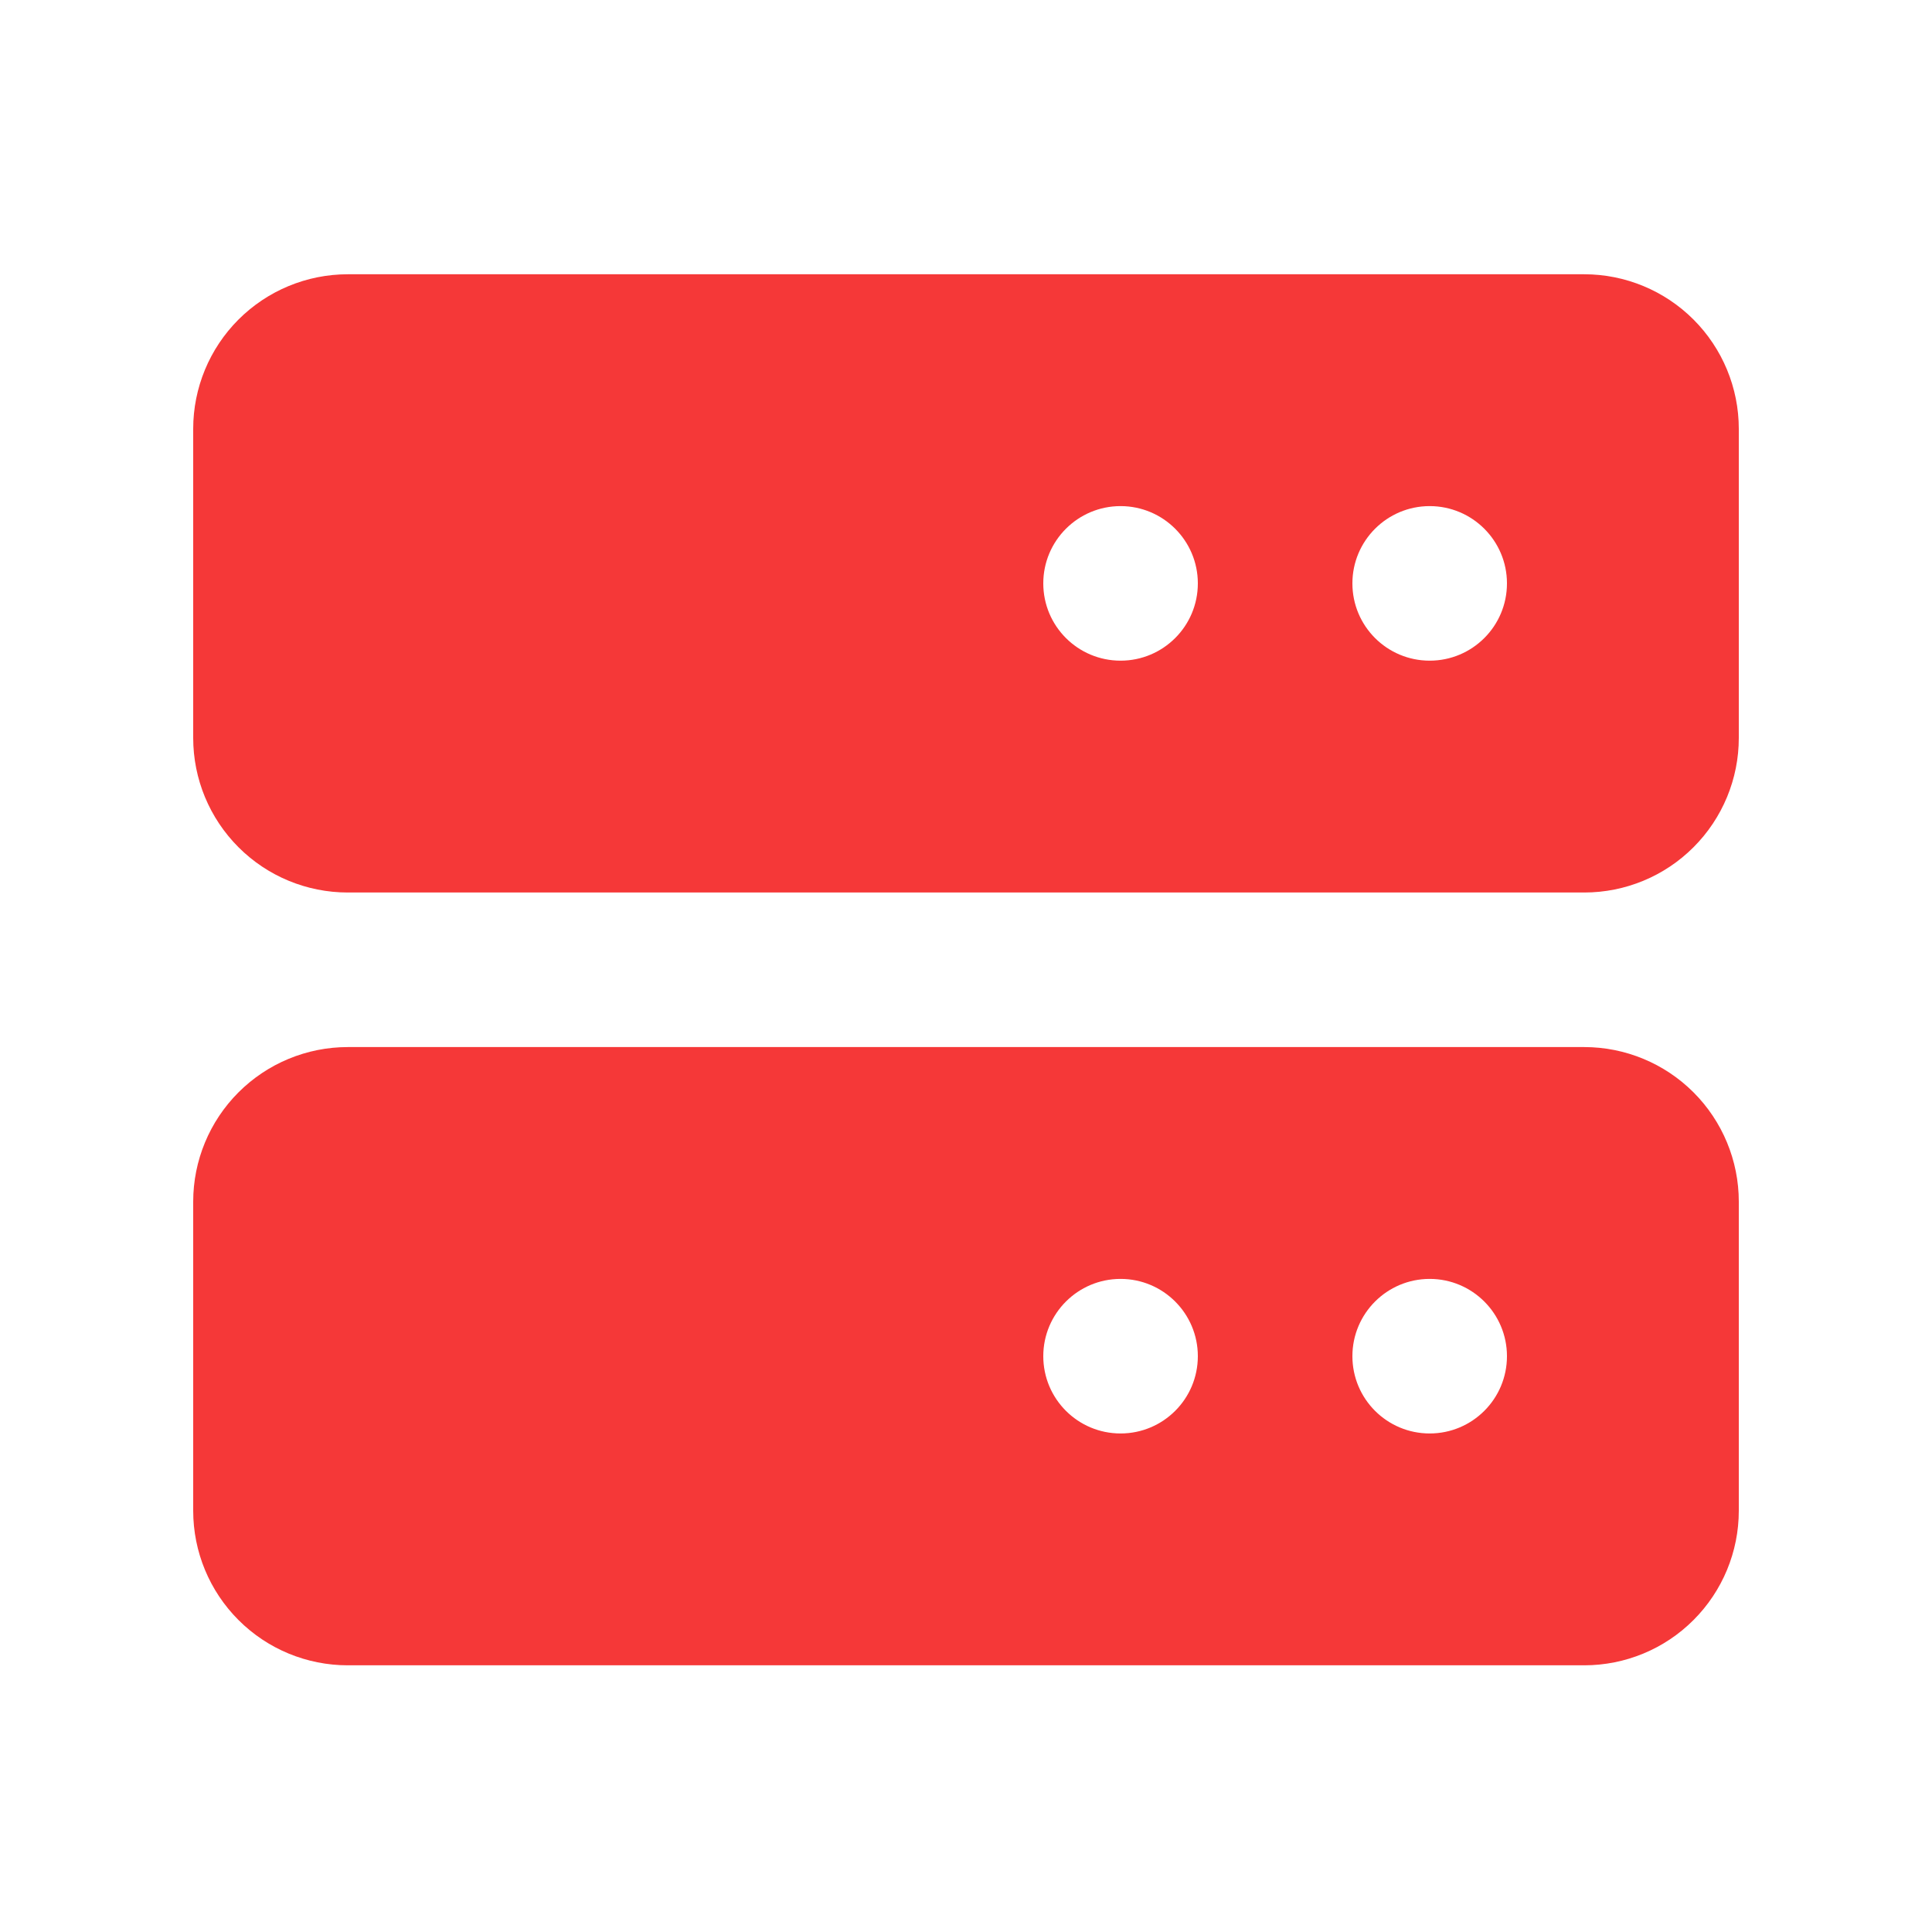
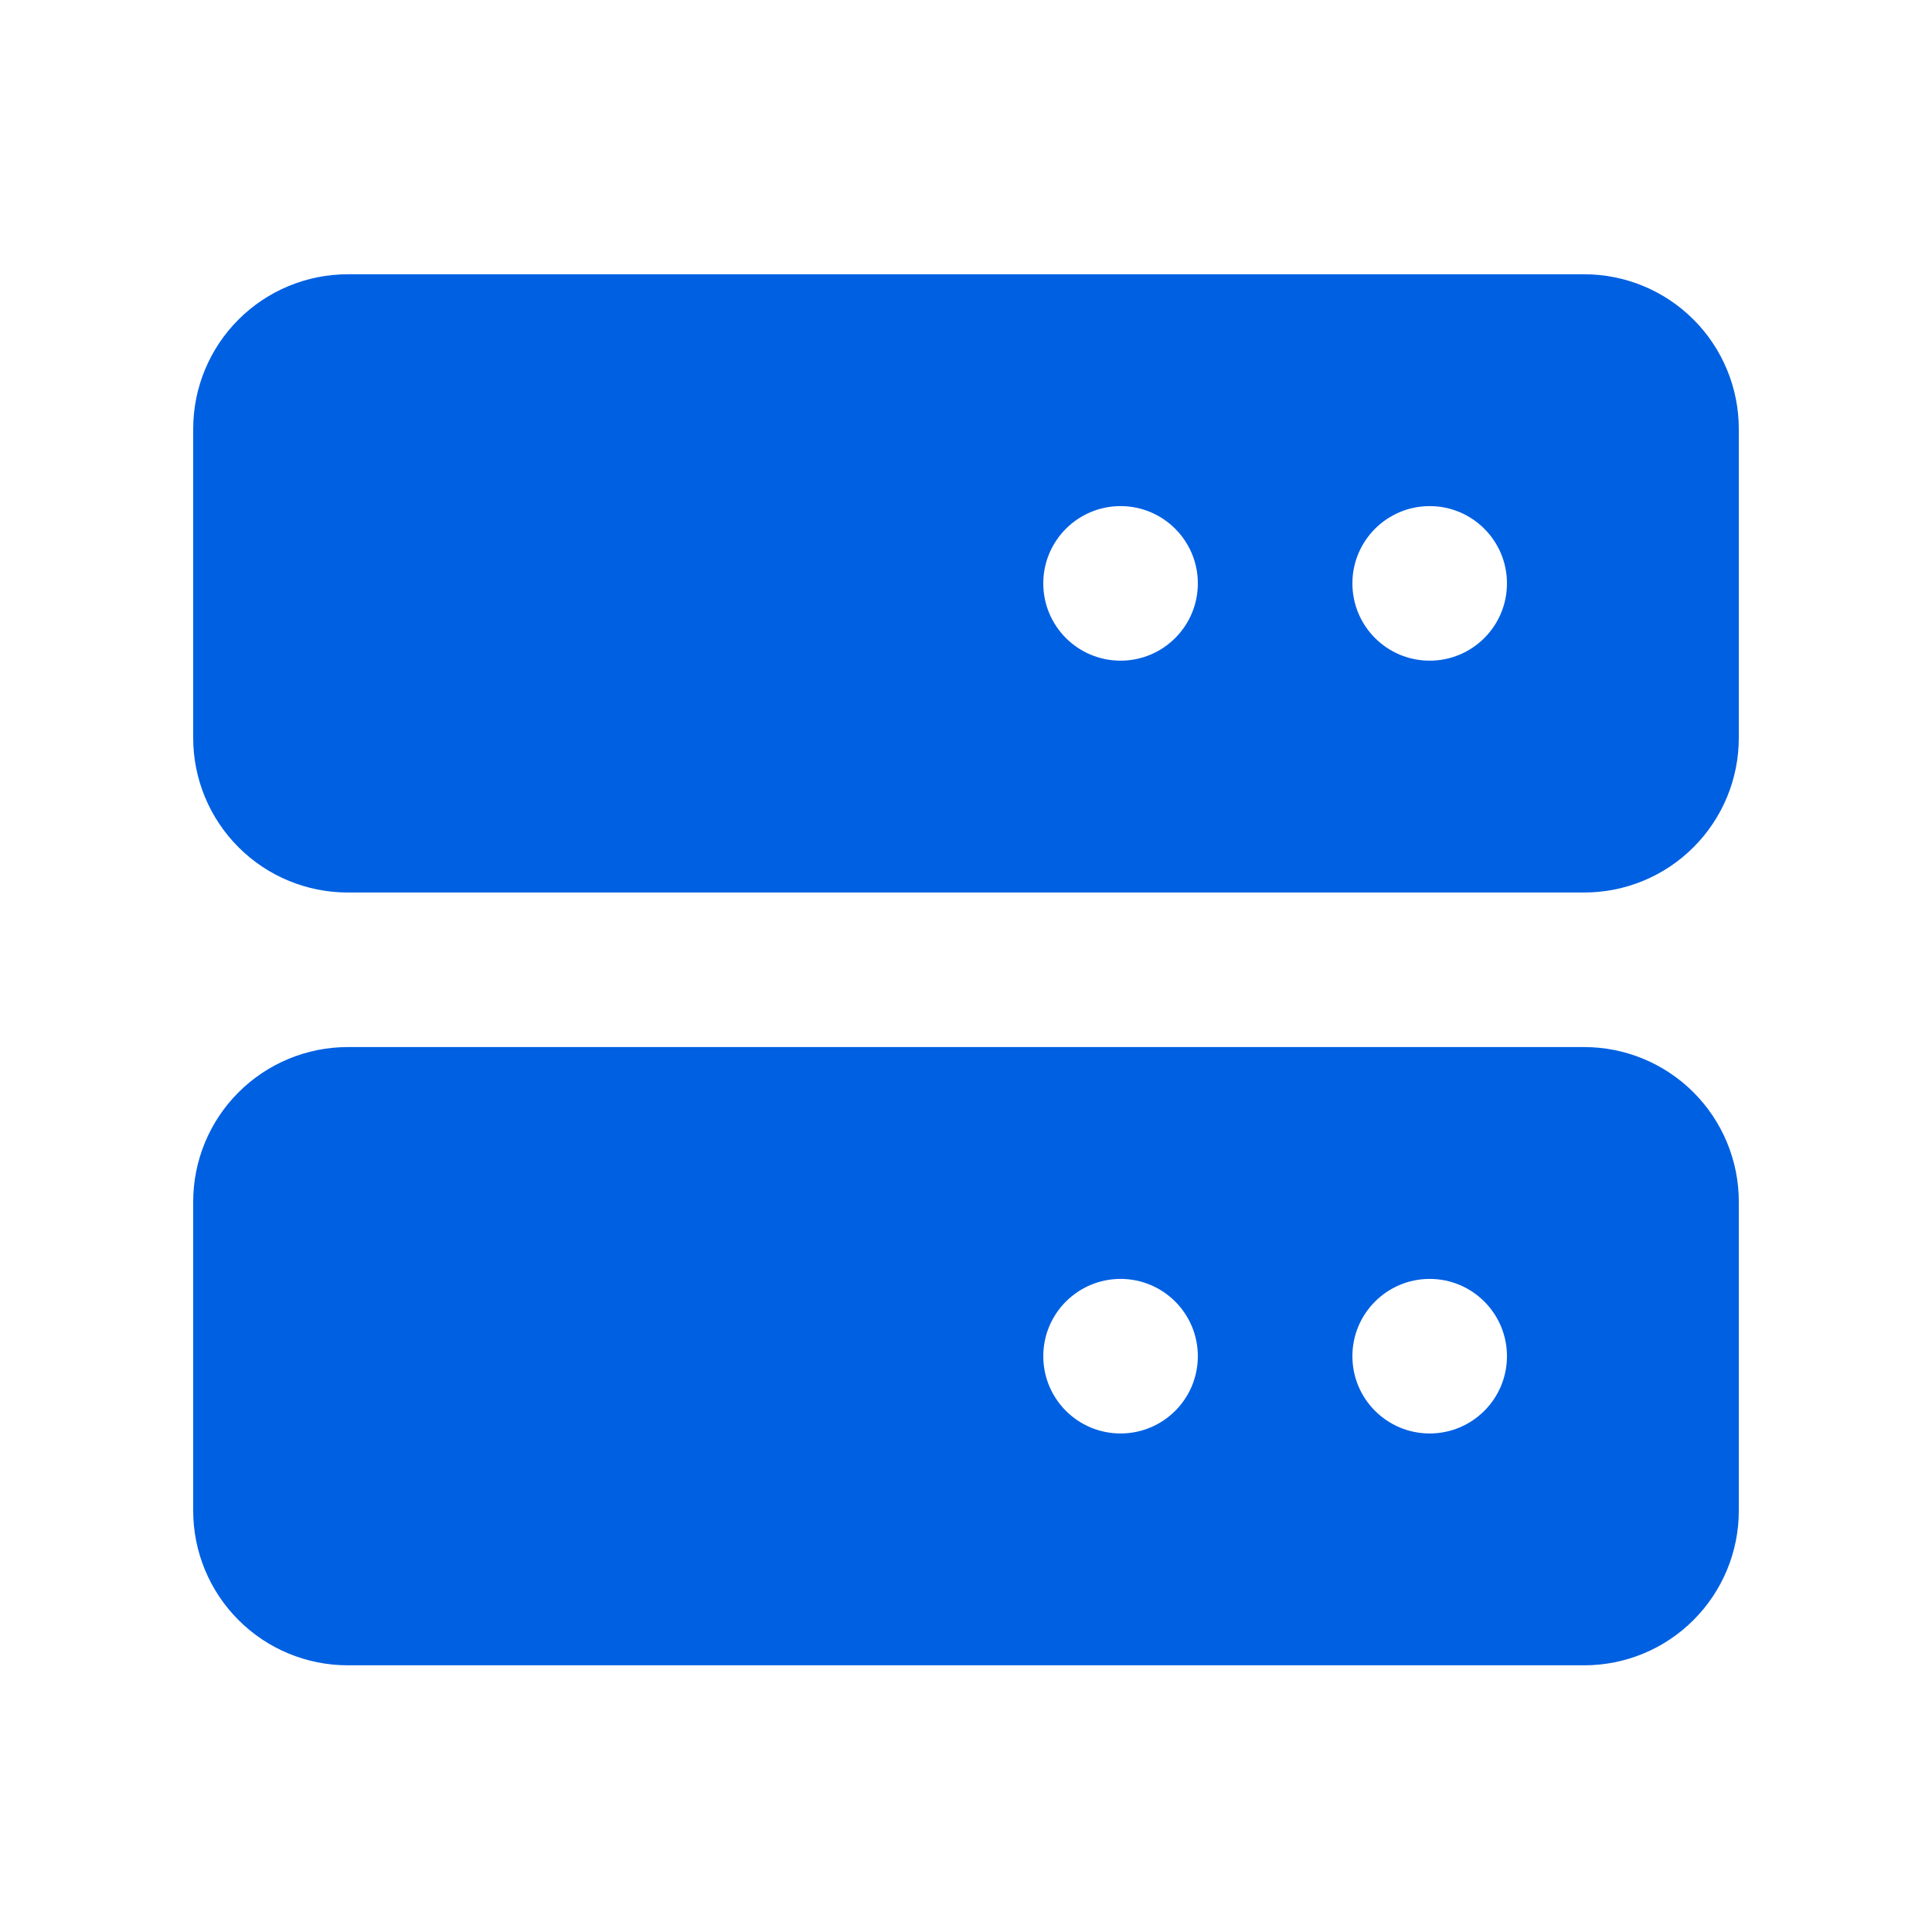
<svg xmlns="http://www.w3.org/2000/svg" width="25" height="25" viewBox="0 0 25 25" fill="none">
-   <path d="M20.5 3.549H4.5C3.97 3.549 3.461 3.76 3.086 4.135C2.711 4.51 2.5 5.019 2.5 5.549V9.549C2.5 10.08 2.711 10.588 3.086 10.963C3.461 11.339 3.97 11.549 4.5 11.549H20.5C21.03 11.549 21.539 11.339 21.914 10.963C22.289 10.588 22.5 10.08 22.5 9.549V5.549C22.5 5.019 22.289 4.51 21.914 4.135C21.539 3.76 21.03 3.549 20.5 3.549ZM15.5 7.549C15.5 8.102 15.052 8.549 14.5 8.549C13.948 8.549 13.5 8.102 13.5 7.549C13.5 6.997 13.948 6.549 14.5 6.549C15.052 6.549 15.5 6.997 15.5 7.549ZM19.5 7.549C19.5 8.102 19.052 8.549 18.5 8.549C17.948 8.549 17.5 8.102 17.5 7.549C17.5 6.997 17.948 6.549 18.5 6.549C19.052 6.549 19.5 6.997 19.5 7.549ZM20.5 13.549H4.5C3.97 13.549 3.461 13.76 3.086 14.135C2.711 14.51 2.5 15.019 2.5 15.549V19.549C2.5 20.08 2.711 20.588 3.086 20.963C3.461 21.339 3.97 21.549 4.5 21.549H20.5C21.03 21.549 21.539 21.339 21.914 20.963C22.289 20.588 22.5 20.08 22.5 19.549V15.549C22.5 15.019 22.289 14.51 21.914 14.135C21.539 13.76 21.03 13.549 20.5 13.549ZM15.5 17.549C15.5 18.102 15.052 18.549 14.5 18.549C13.948 18.549 13.5 18.102 13.5 17.549C13.5 16.997 13.948 16.549 14.5 16.549C15.052 16.549 15.5 16.997 15.5 17.549ZM19.5 17.549C19.5 18.102 19.052 18.549 18.5 18.549C17.948 18.549 17.5 18.102 17.5 17.549C17.5 16.997 17.948 16.549 18.5 16.549C19.052 16.549 19.5 16.997 19.5 17.549Z" fill="#F53838" />
+   <path d="M20.5 3.549H4.5C3.97 3.549 3.461 3.76 3.086 4.135C2.711 4.51 2.5 5.019 2.5 5.549V9.549C2.5 10.08 2.711 10.588 3.086 10.963C3.461 11.339 3.97 11.549 4.5 11.549H20.5C21.03 11.549 21.539 11.339 21.914 10.963C22.289 10.588 22.5 10.08 22.5 9.549V5.549C22.5 5.019 22.289 4.51 21.914 4.135C21.539 3.76 21.03 3.549 20.5 3.549ZM15.5 7.549C15.5 8.102 15.052 8.549 14.5 8.549C13.948 8.549 13.5 8.102 13.5 7.549C13.5 6.997 13.948 6.549 14.5 6.549C15.052 6.549 15.5 6.997 15.5 7.549ZM19.5 7.549C19.5 8.102 19.052 8.549 18.5 8.549C17.948 8.549 17.5 8.102 17.5 7.549C17.5 6.997 17.948 6.549 18.5 6.549C19.052 6.549 19.5 6.997 19.5 7.549ZM20.5 13.549H4.5C3.97 13.549 3.461 13.76 3.086 14.135C2.711 14.51 2.5 15.019 2.5 15.549V19.549C2.5 20.08 2.711 20.588 3.086 20.963C3.461 21.339 3.97 21.549 4.5 21.549H20.5C21.03 21.549 21.539 21.339 21.914 20.963C22.289 20.588 22.5 20.08 22.5 19.549V15.549C22.5 15.019 22.289 14.51 21.914 14.135C21.539 13.76 21.03 13.549 20.5 13.549ZM15.5 17.549C15.5 18.102 15.052 18.549 14.5 18.549C13.948 18.549 13.5 18.102 13.5 17.549C13.5 16.997 13.948 16.549 14.5 16.549C15.052 16.549 15.5 16.997 15.5 17.549ZM19.5 17.549C19.5 18.102 19.052 18.549 18.5 18.549C17.948 18.549 17.5 18.102 17.5 17.549C17.5 16.997 17.948 16.549 18.5 16.549C19.052 16.549 19.5 16.997 19.5 17.549Z" fill="#0060E2" />
</svg>
